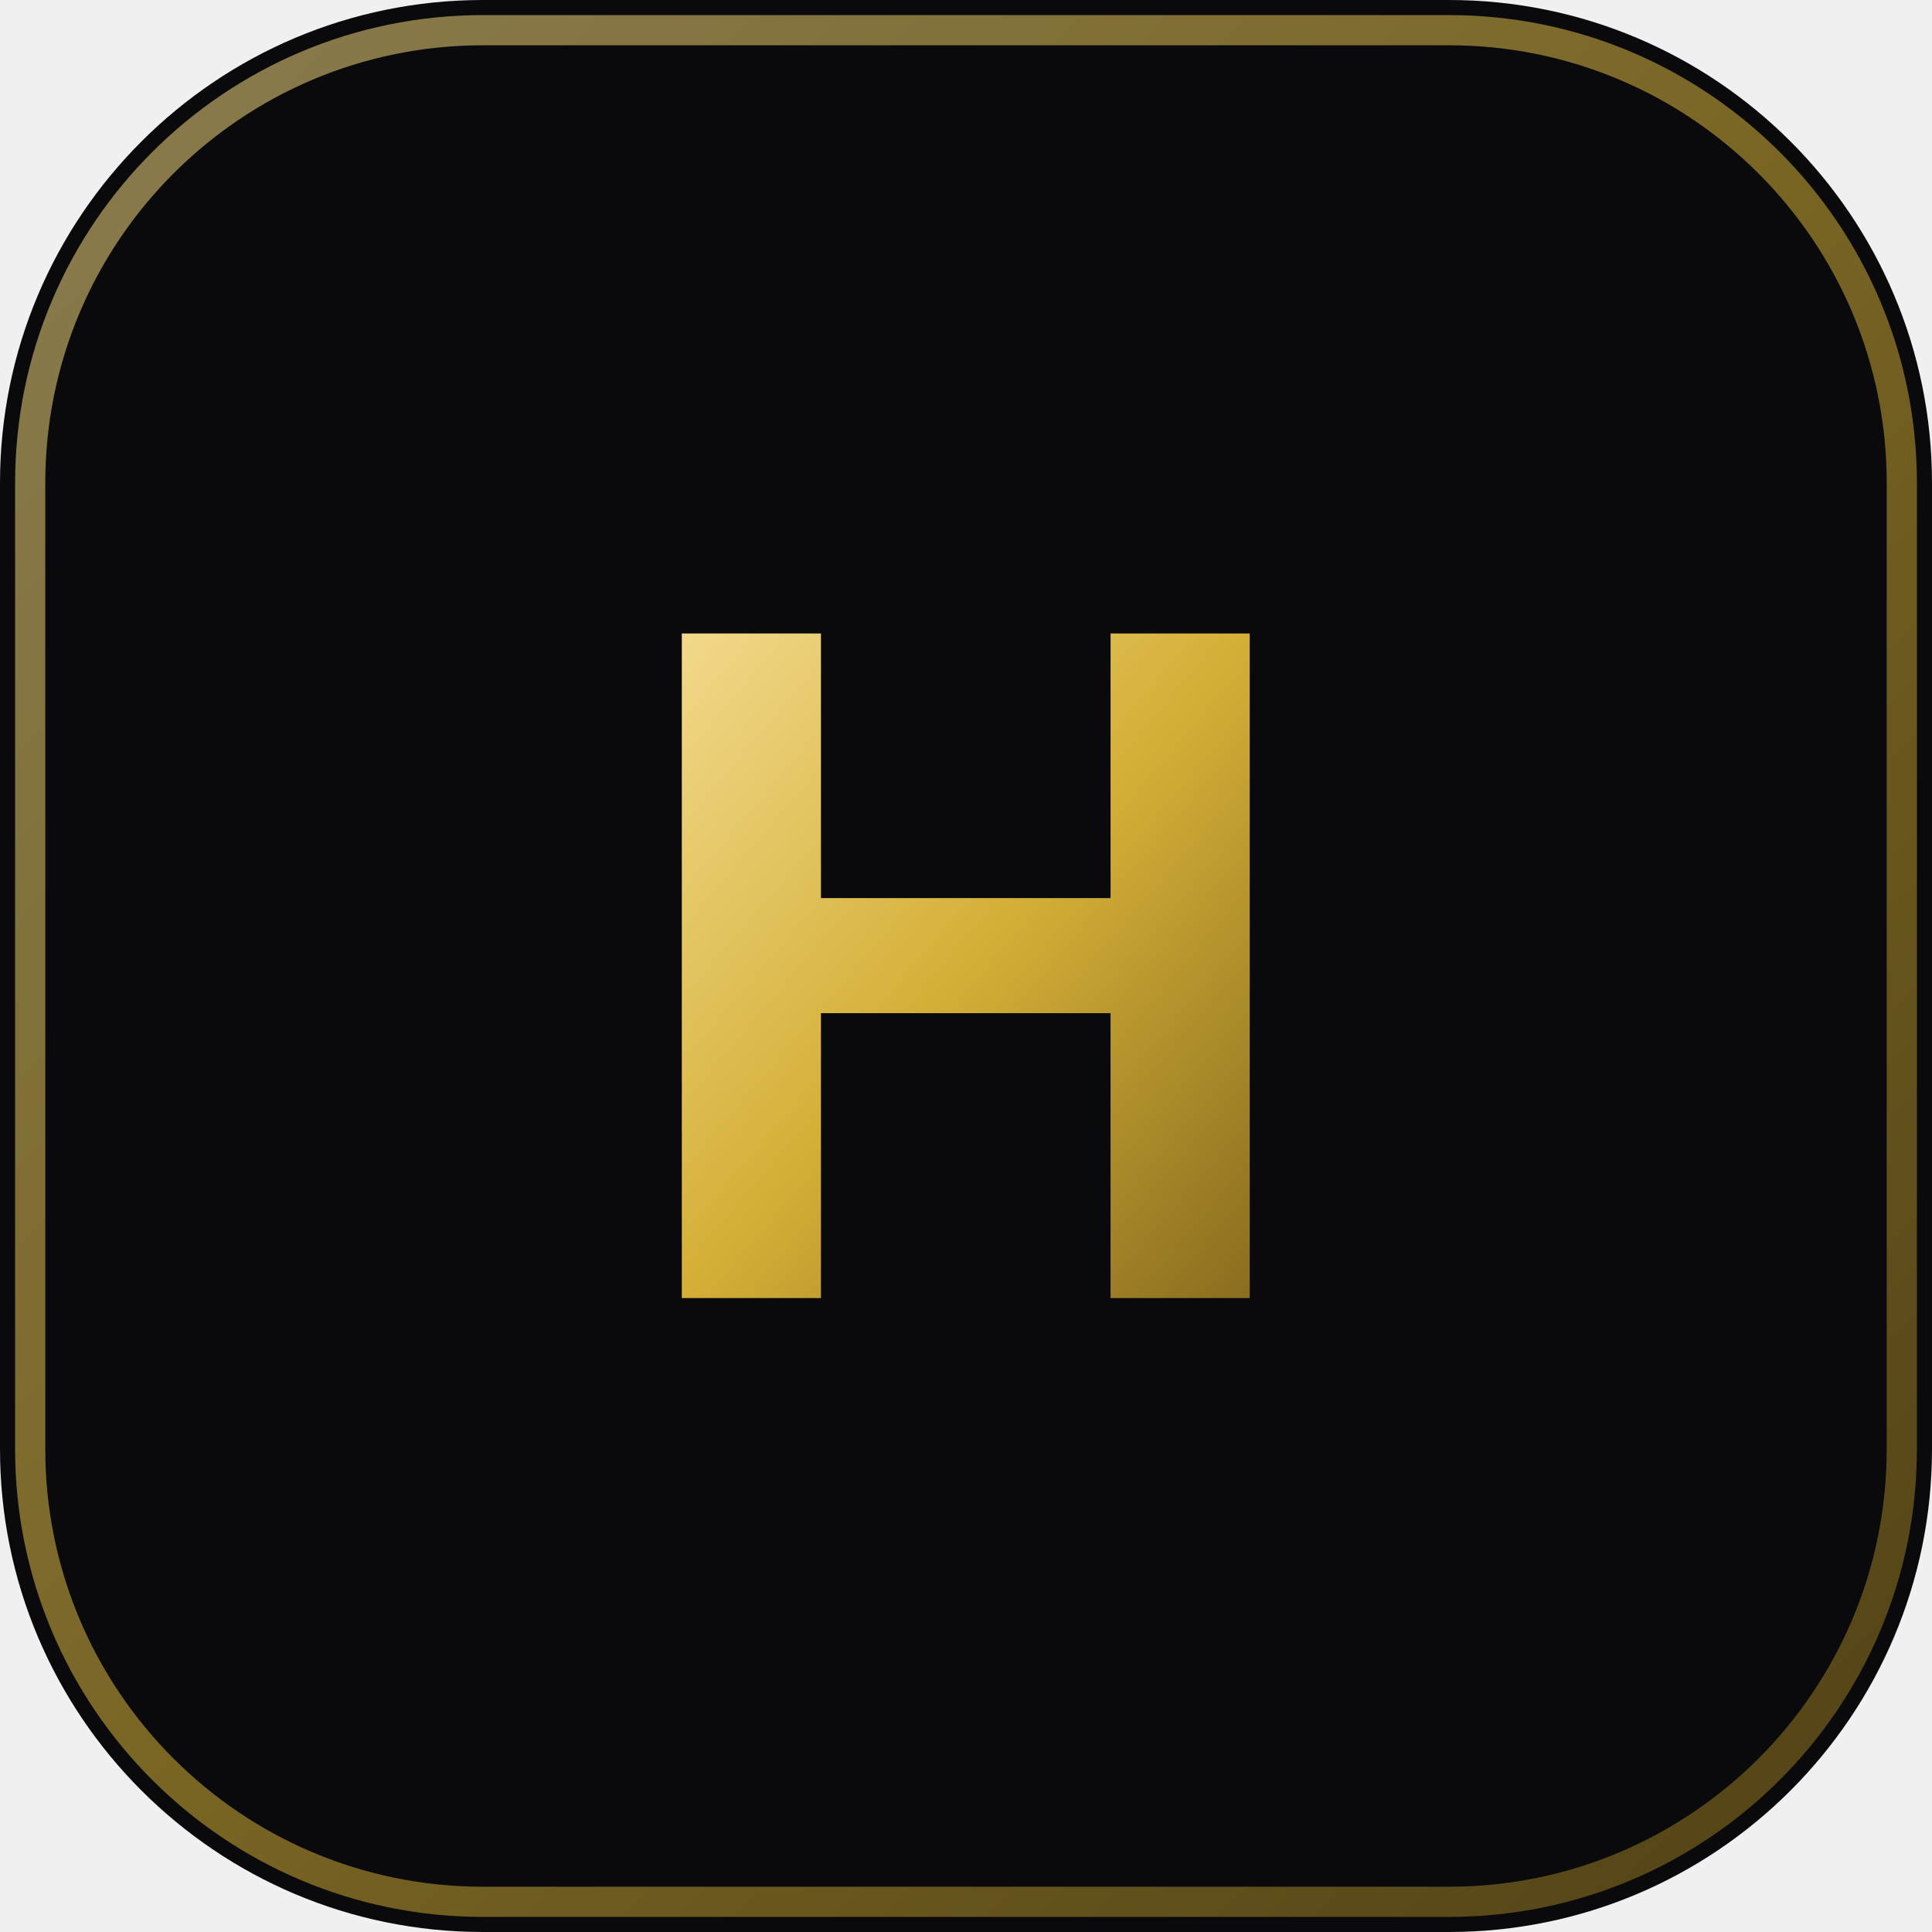
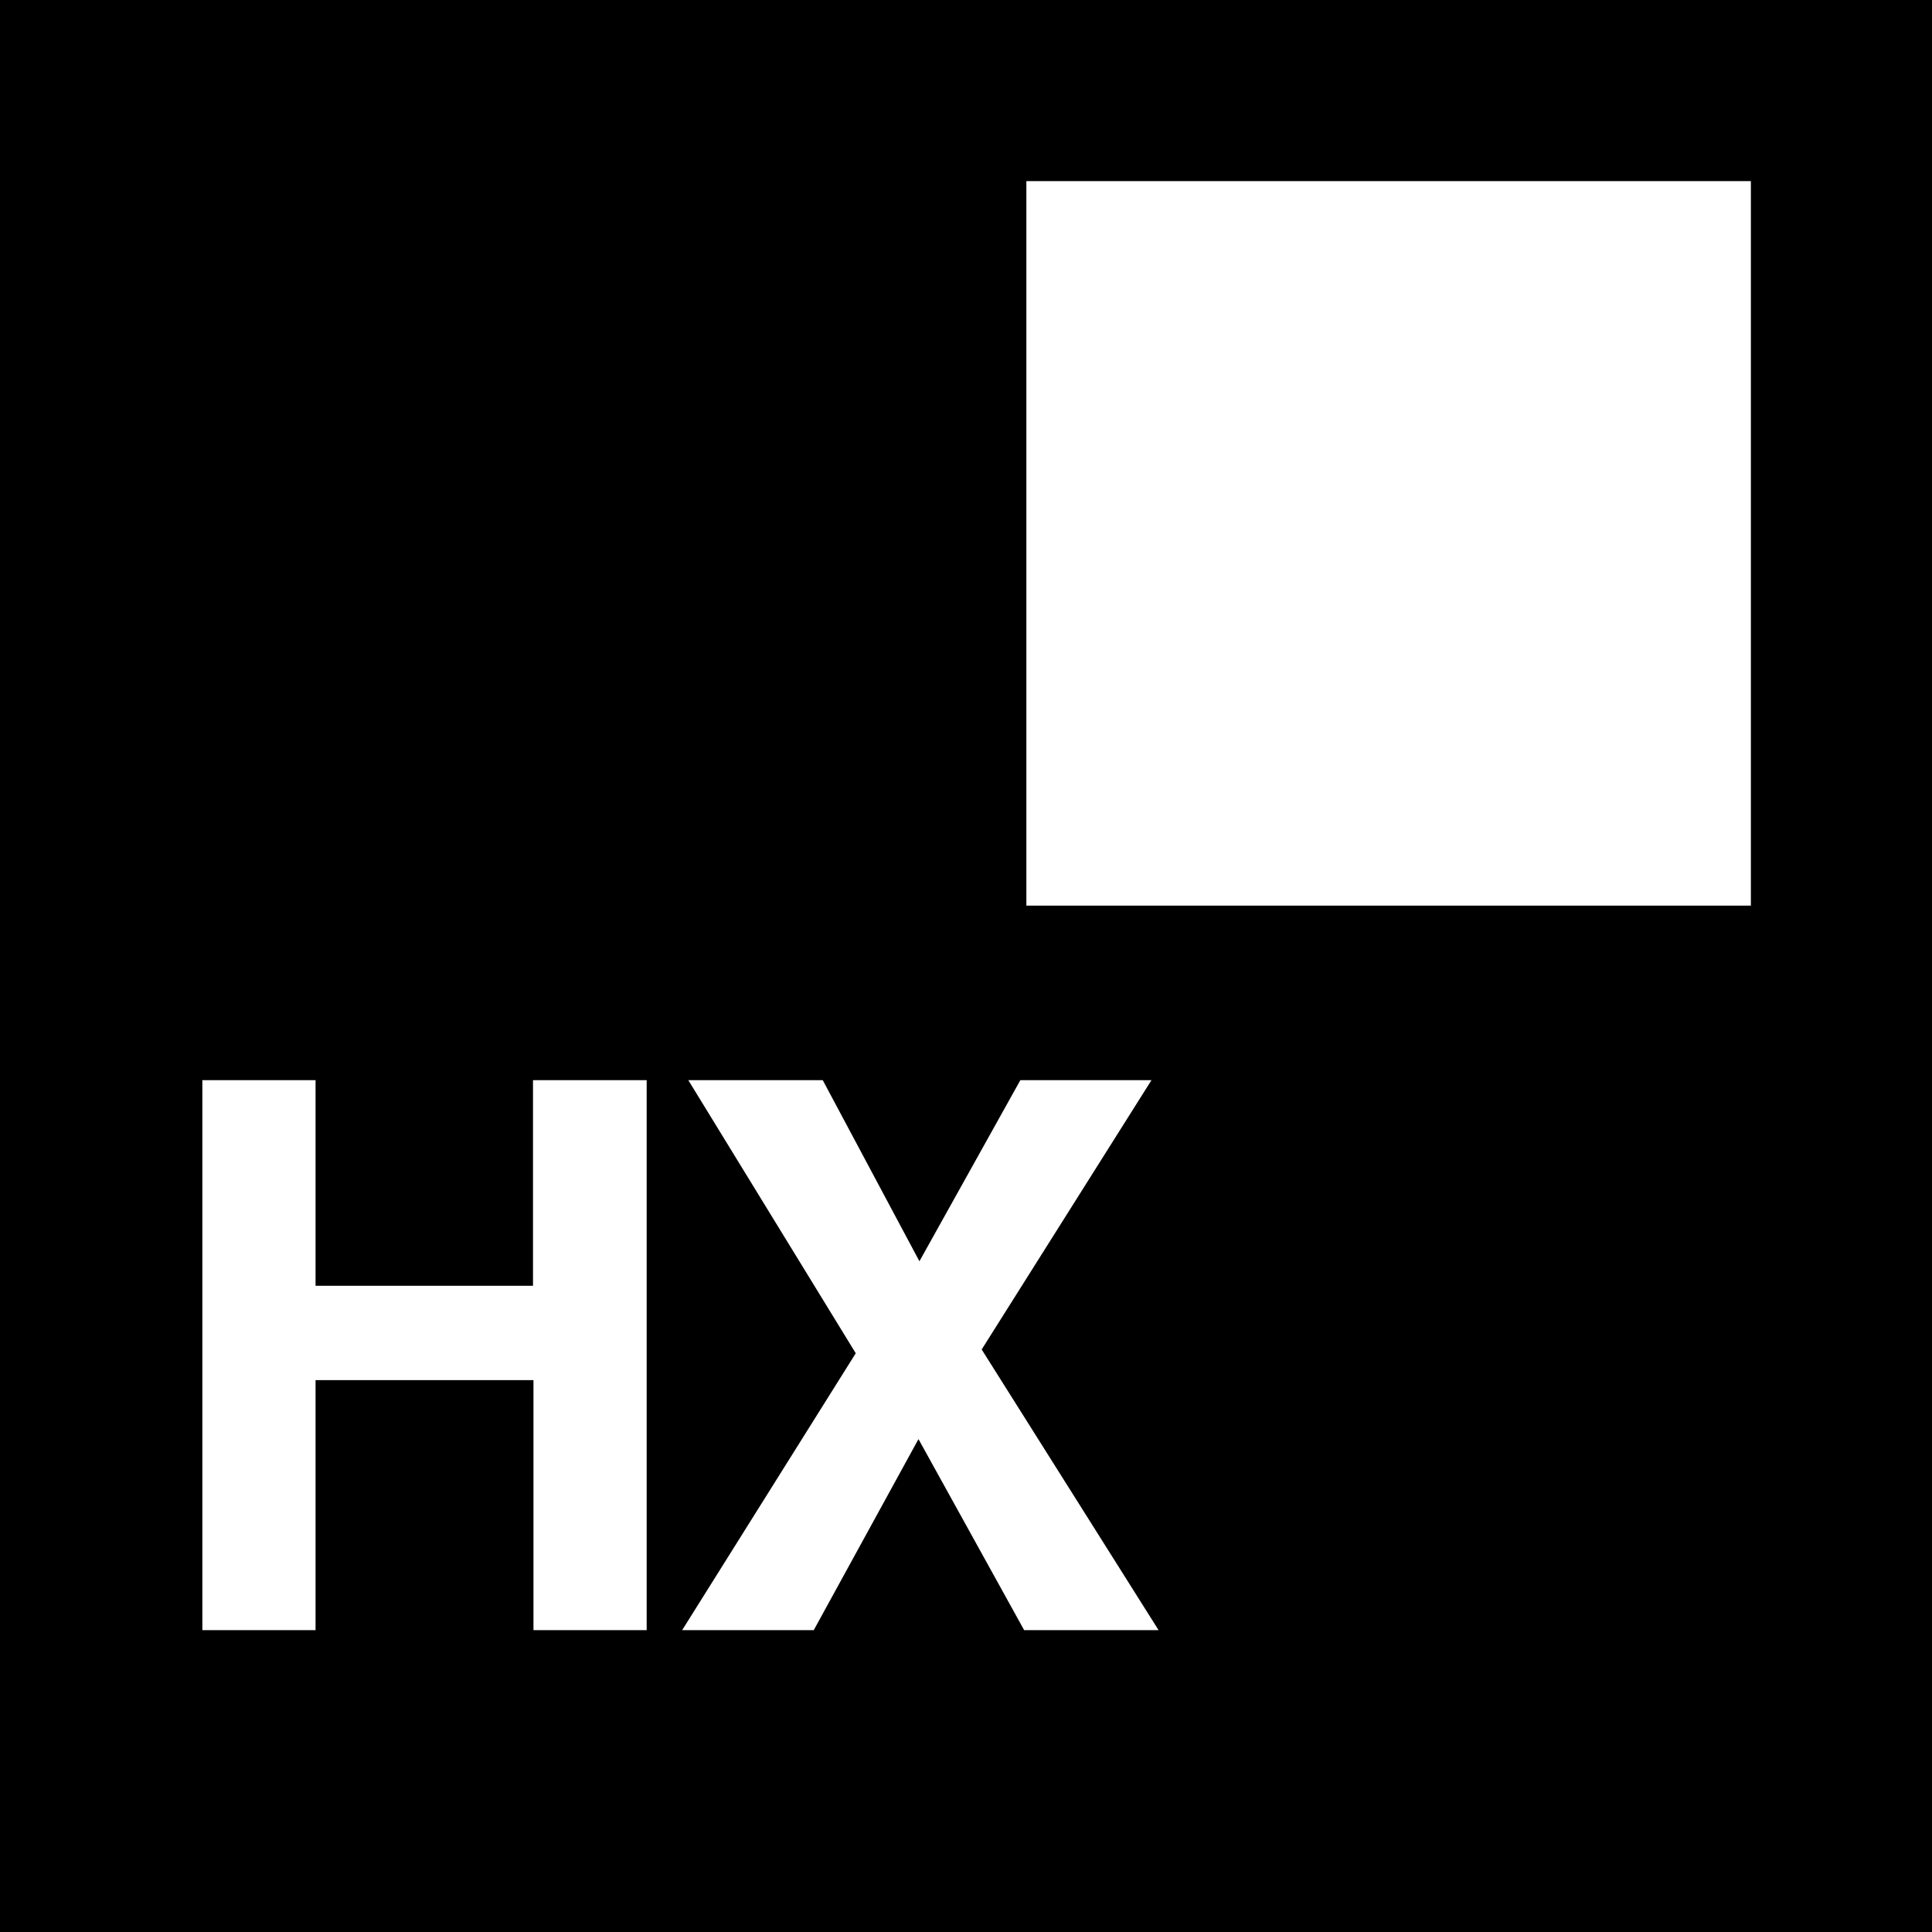
- <svg xmlns="http://www.w3.org/2000/svg" viewBox="0 0 64 64">
-   <defs>
-     <linearGradient id="g" x1="0" y1="0" x2="1" y2="1">
-       <stop offset="0" stop-color="#f2d98b" />
-       <stop offset=".5" stop-color="#d4af37" />
-       <stop offset="1" stop-color="#8a6d1f" />
-     </linearGradient>
-   </defs>
-   <rect width="64" height="64" rx="16" fill="#0a0a0c" />
-   <rect x="1" y="1" width="62" height="62" rx="15" fill="none" stroke="url(#g)" stroke-opacity=".55" />
-   <text x="32" y="43" font-family="Segoe UI, Arial, sans-serif" font-size="32" font-weight="700" fill="url(#g)" text-anchor="middle">H</text>
+ <svg xmlns="http://www.w3.org/2000/svg" width="64" height="64" viewBox="0 0 64 64">
+   <rect width="64" height="64" fill="#000000" />
+   <rect x="34" y="6" width="24" height="24" fill="#ffffff" />
+   <text x="5" y="54" font-family="Helvetica, Arial, sans-serif" font-size="25" font-weight="700" letter-spacing="-1" fill="#ffffff">HX</text>
</svg>
